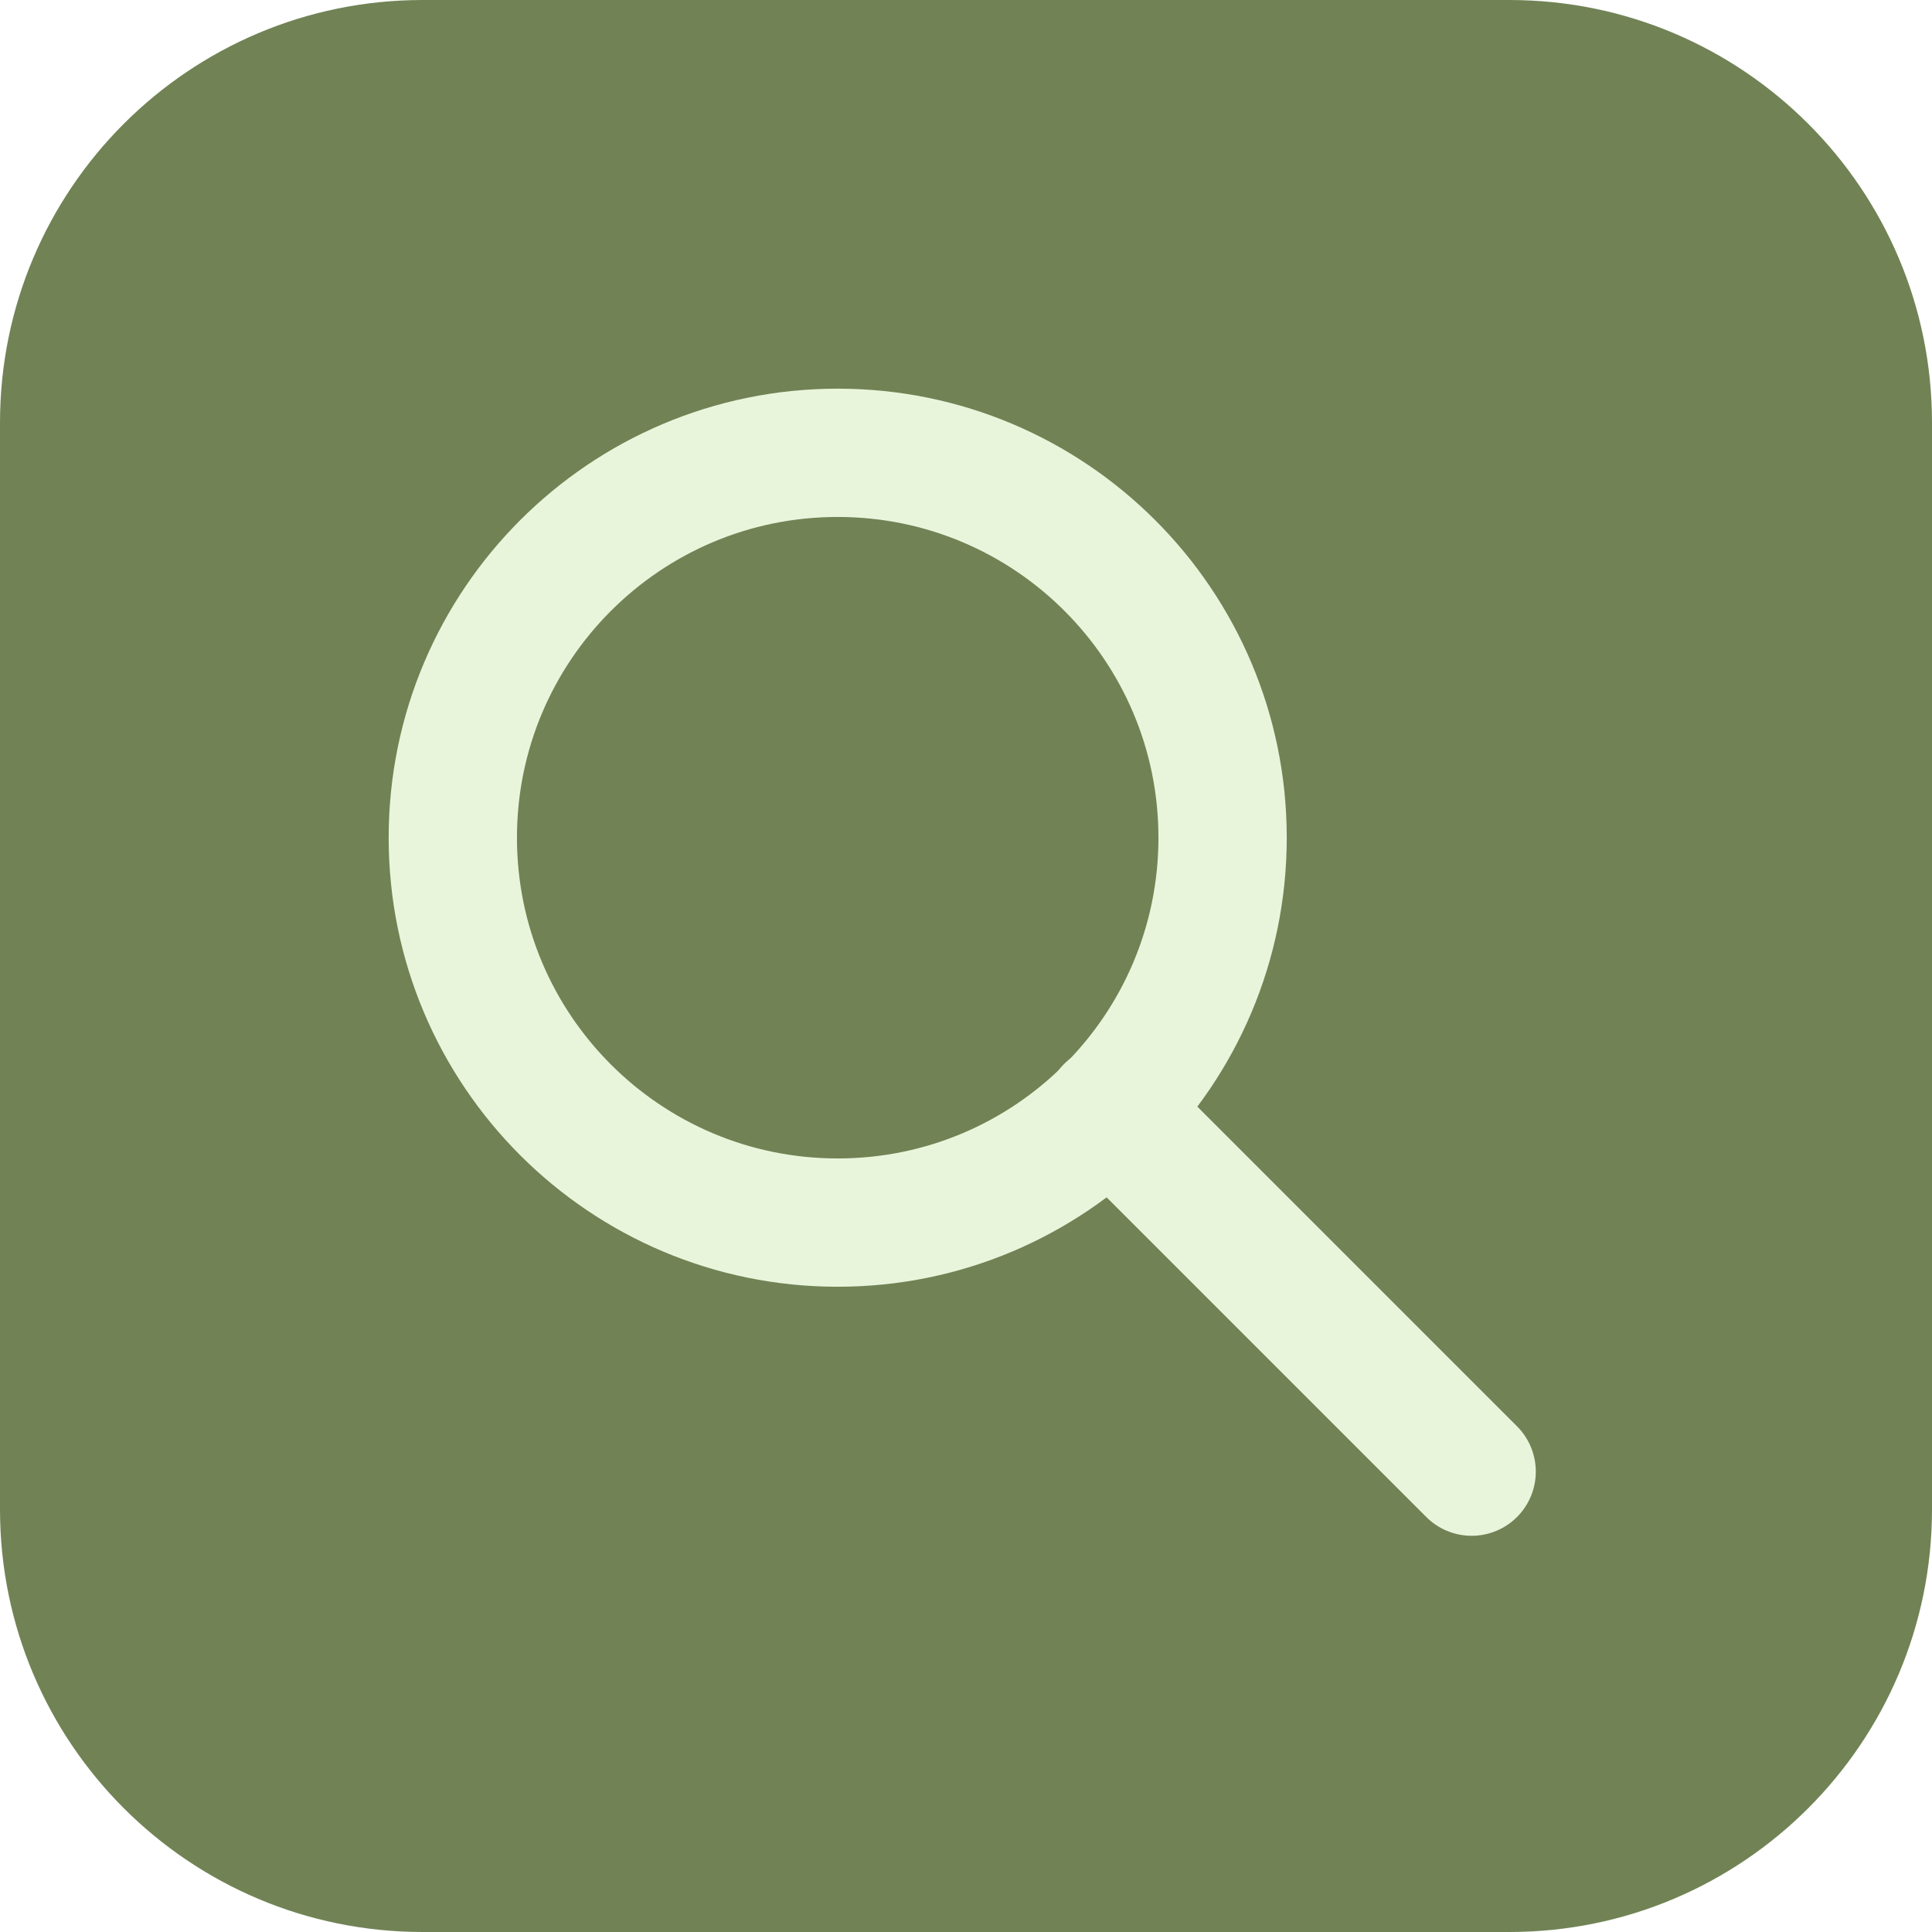
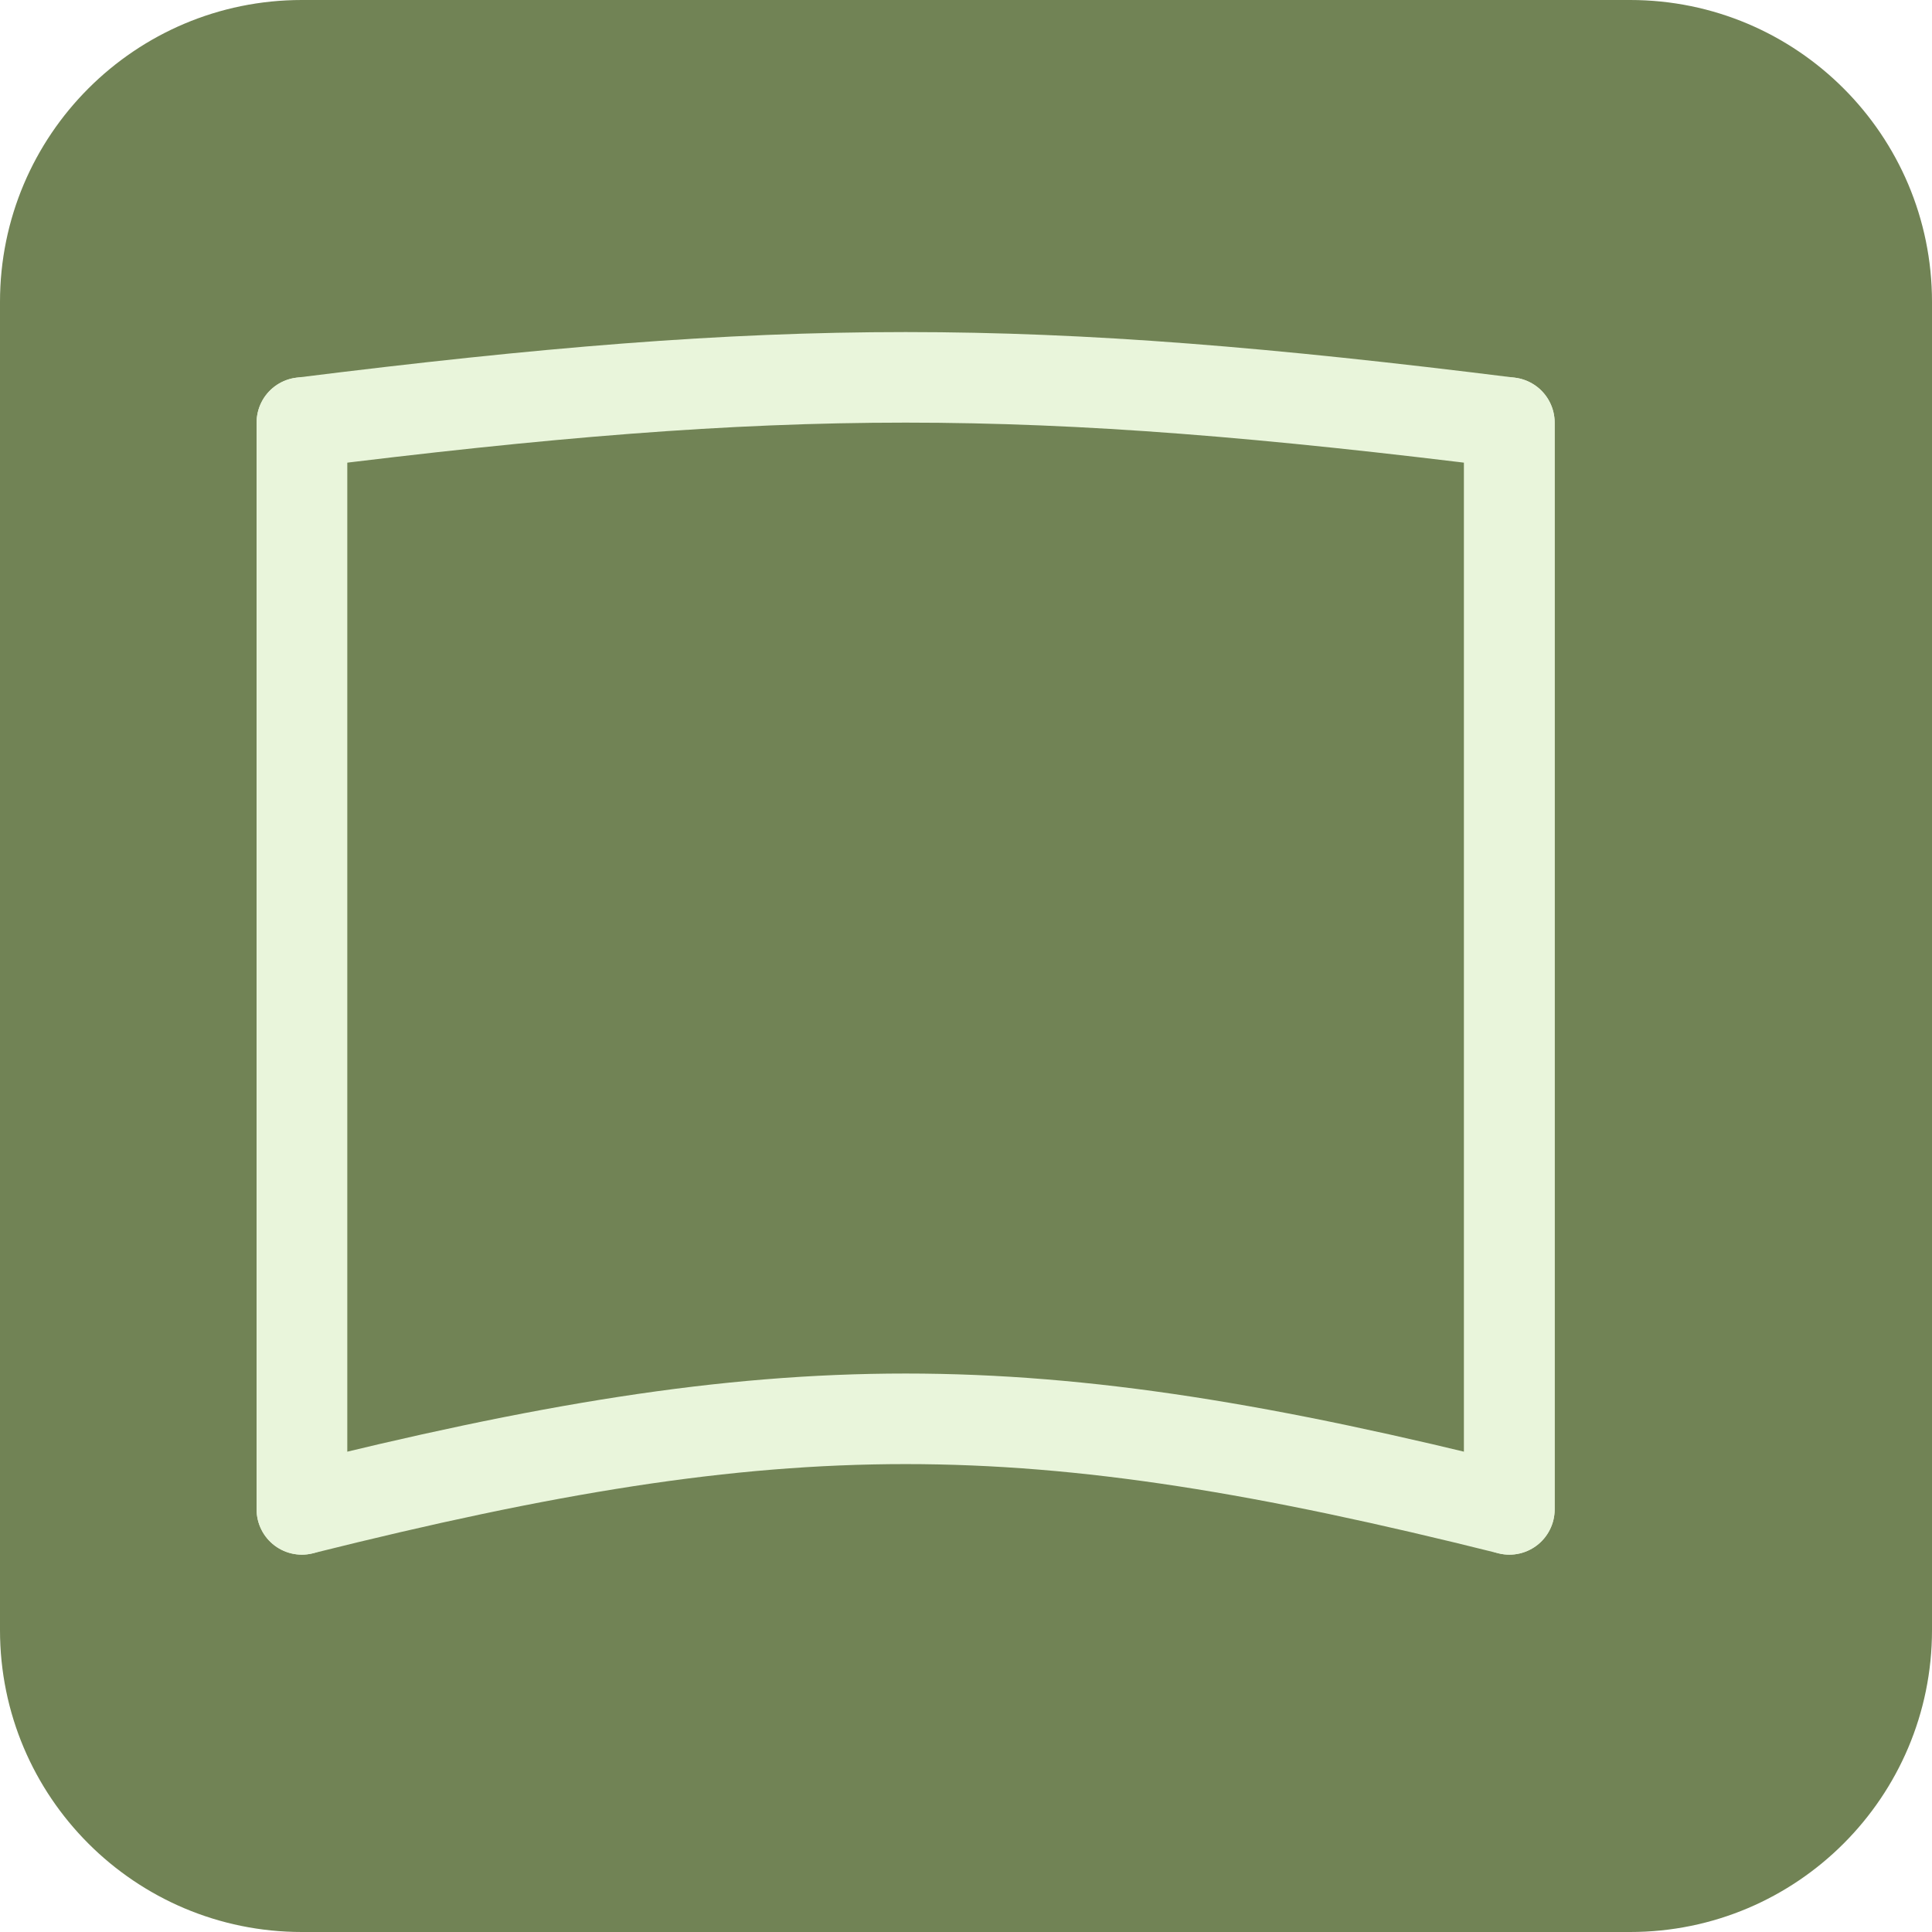
- <svg xmlns="http://www.w3.org/2000/svg" viewBox="0 0 512 512">
-   <rect width="512" height="512" rx="112" fill="#718355" />
-   <g stroke="#e9f5db" stroke-width="34" stroke-linecap="round" fill="none">
-     <circle cx="222" cy="222" r="102" />
-     <path d="M294 294 L390 390" />
+ <svg xmlns="http://www.w3.org/2000/svg" viewBox="0 0 64 64" width="64" height="64">
+   <rect width="64" height="64" rx="10" ry="10" fill="#718355" />
+   <g transform="translate(8,12)" fill="none" stroke="#e9f5db" stroke-width="3" stroke-linecap="round" stroke-linejoin="round">
+     <path d="M2 2 C18 0 26 0 42 2 v36 C26 34 18 34 2 38 z" />
+     <path d="M2 2 v36" />
+     <path d="M42 2 v36" />
  </g>
</svg>
